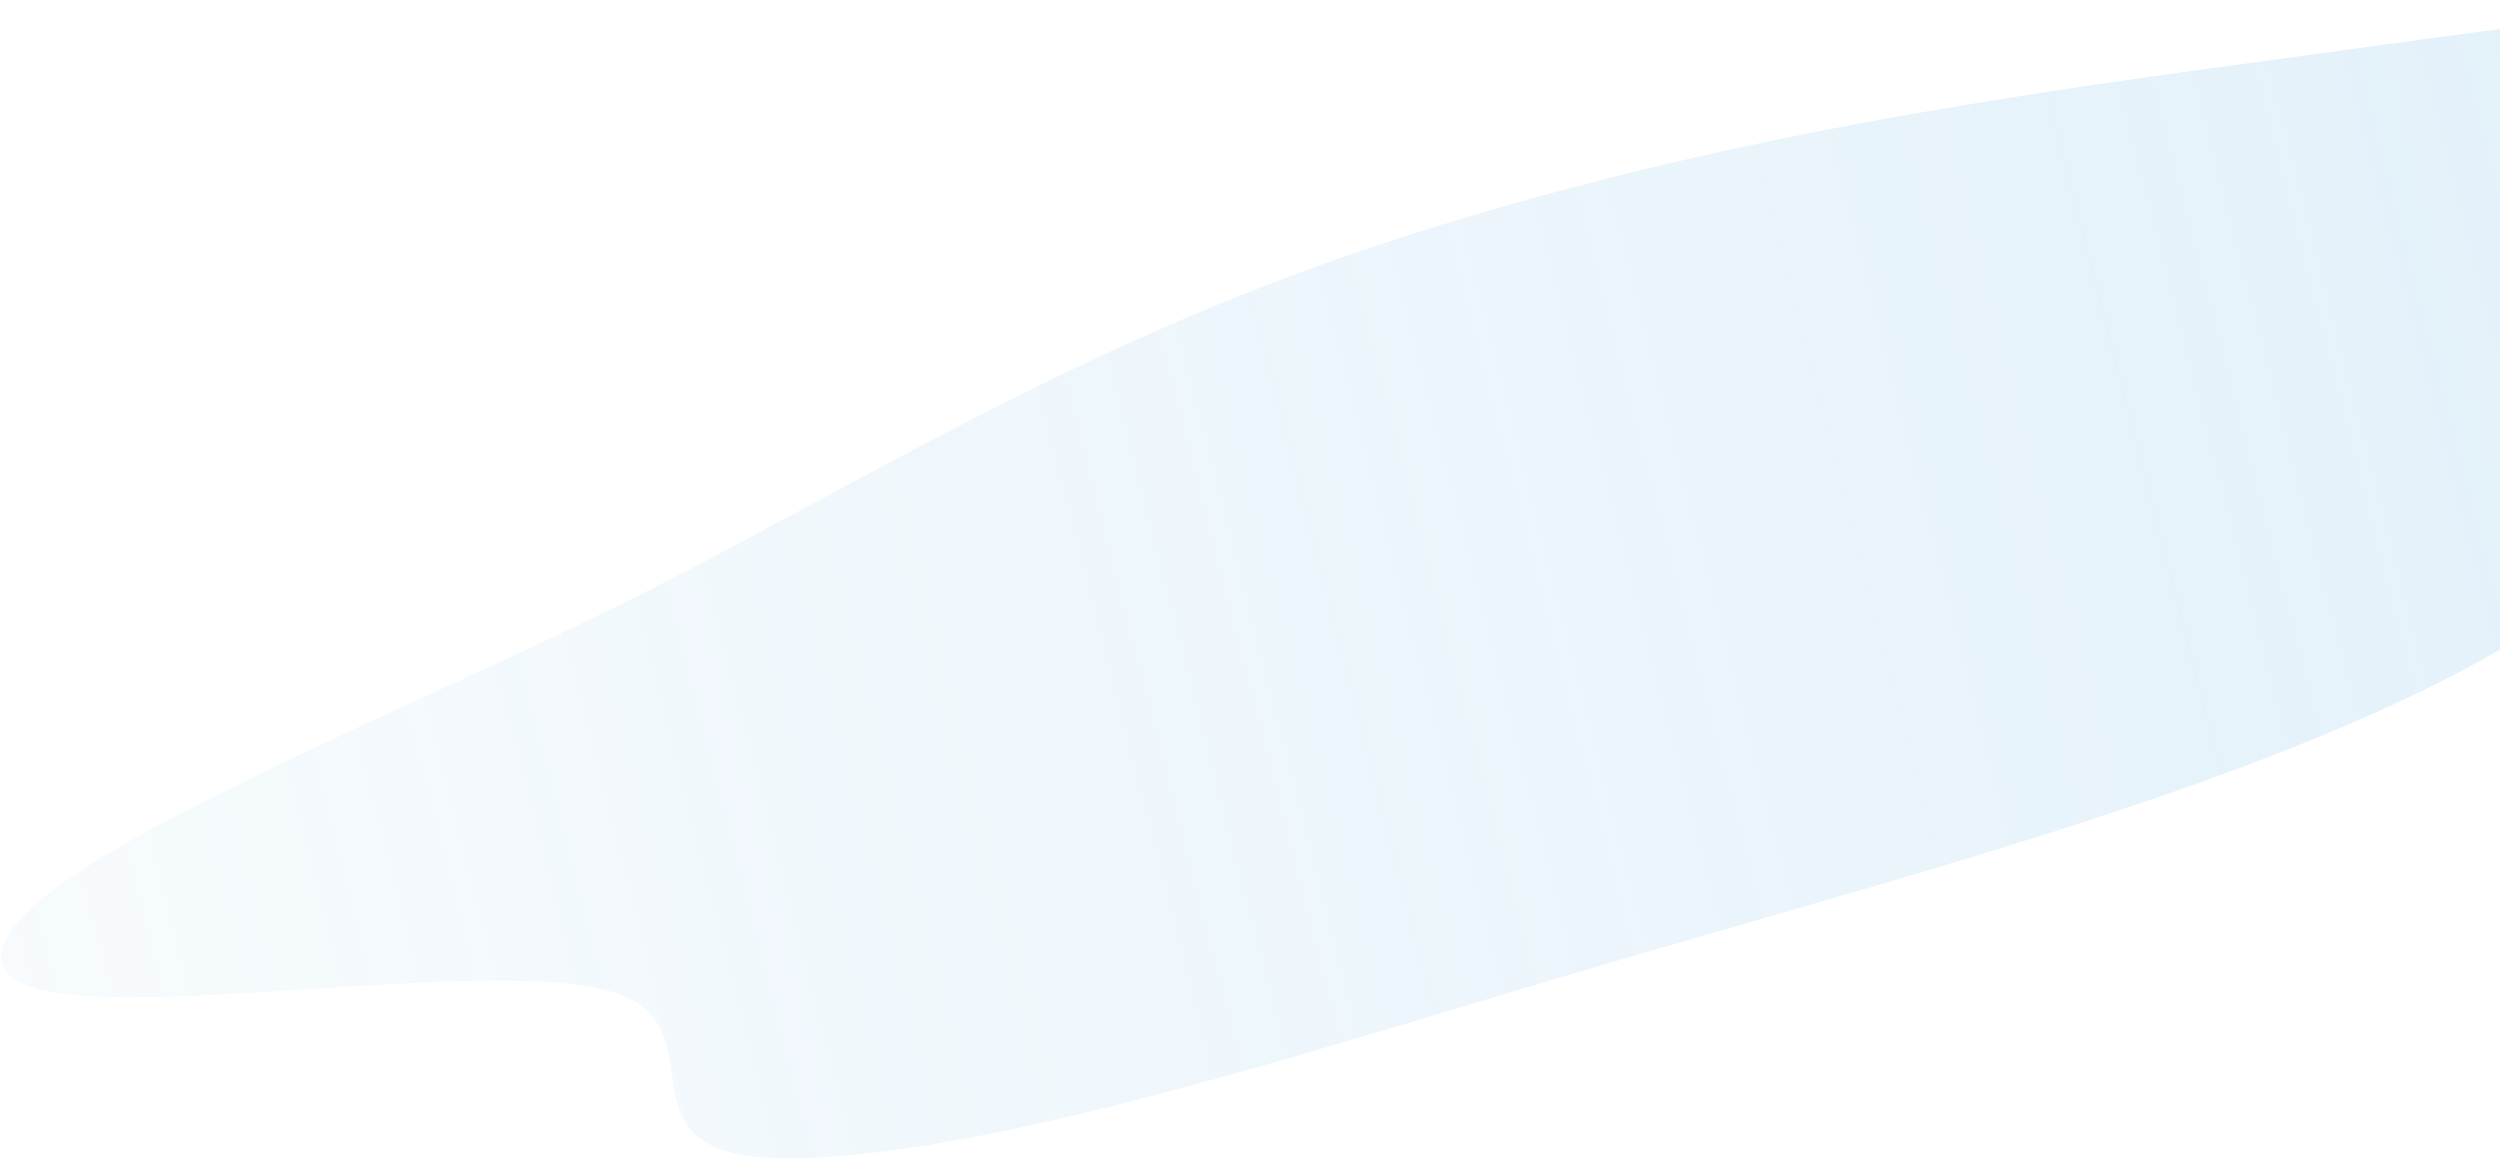
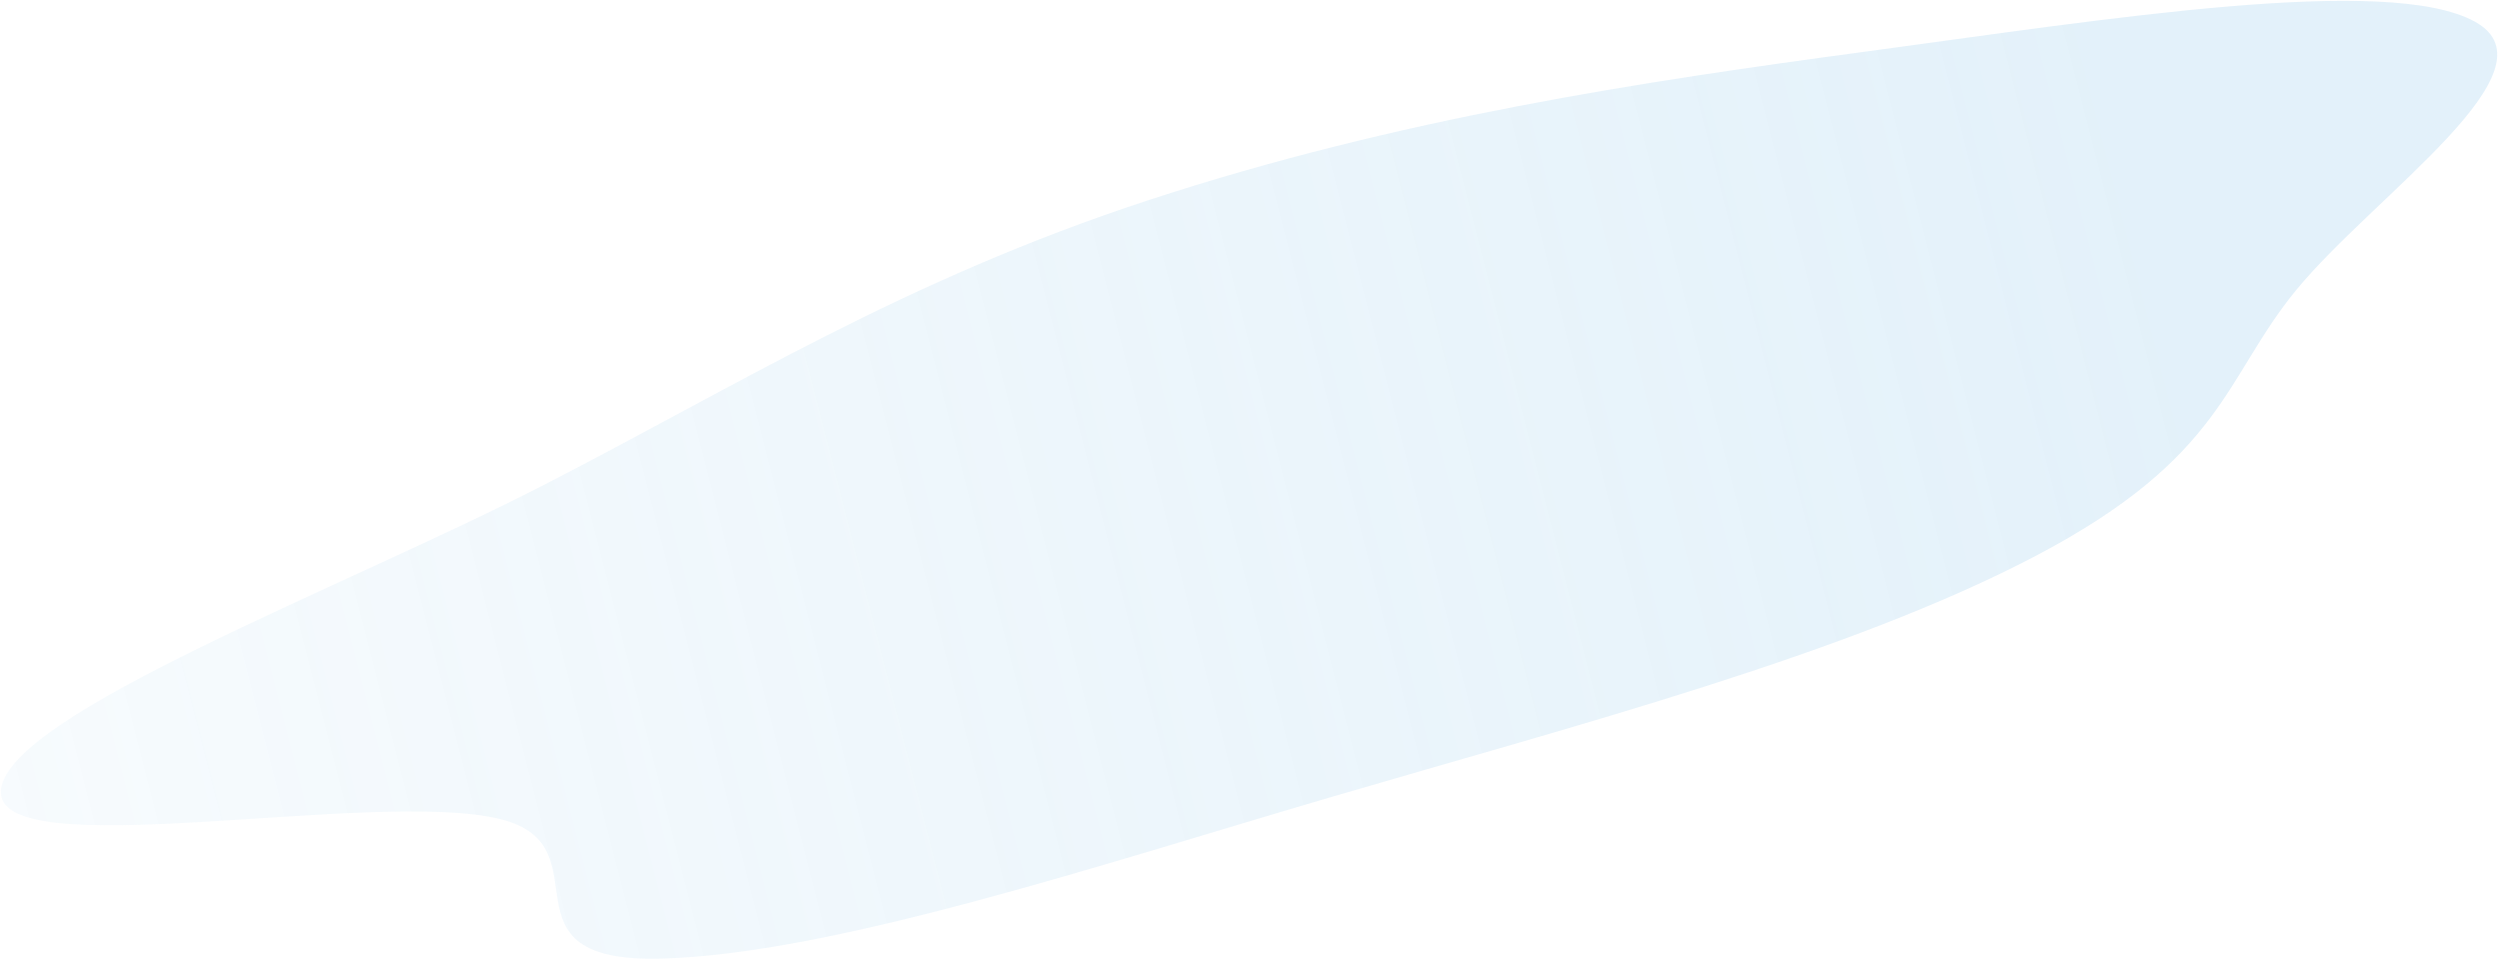
- <svg xmlns="http://www.w3.org/2000/svg" width="739" height="343" viewBox="0 0 739 343" fill="none">
-   <path fill-rule="evenodd" clip-rule="evenodd" d="M410.065 71.559C499.97 42.083 586.275 29.217 666.636 18.404C751.969 6.922 853.07 -9.435 884.094 7.777C914.794 24.81 848.176 69.583 820.204 103.607C794.471 134.907 794.498 163.174 727.299 198.49C660.263 233.721 563.389 258.944 475.765 284.627C392.986 308.889 297.644 340.746 236.254 342.414C175.83 344.054 217.056 302.421 179.096 292.683C134.405 281.219 -3.186 310.264 0.366 281.905C3.77 254.726 122.223 210.22 194.043 173.347C262.849 138.021 322.918 100.13 410.065 71.559Z" fill="url(#paint0_linear_175_1390)" fill-opacity="0.2" />
+ <svg xmlns="http://www.w3.org/2000/svg" width="893" height="343" viewBox="0 0 893 343" fill="none">
+   <path fill-rule="evenodd" clip-rule="evenodd" d="M410.065 71.559C499.97 42.083 586.275 29.217 666.636 18.404C751.969 6.922 853.07 -9.435 884.094 7.777C914.794 24.81 848.176 69.583 820.204 103.607C794.471 134.907 794.498 163.174 727.299 198.49C660.263 233.721 563.389 258.944 475.765 284.627C392.986 308.889 297.644 340.746 236.254 342.414C175.83 344.054 217.056 302.421 179.096 292.683C134.405 281.219 -3.186 310.264 0.366 281.905C3.77 254.726 122.223 210.22 194.043 173.347C262.849 138.021 322.918 100.13 410.065 71.559Z" fill="url(#paint0_linear_1579_39547)" fill-opacity="0.2" />
  <defs>
-     <linearGradient id="paint0_linear_175_1390" x1="753.5" y1="30.539" x2="-338.5" y2="310.539" gradientUnits="userSpaceOnUse">
+     <linearGradient id="paint0_linear_1579_39547" x1="753.5" y1="30.539" x2="-338.5" y2="310.539" gradientUnits="userSpaceOnUse">
      <stop stop-color="#75BAE5" />
      <stop offset="1" stop-color="#75BAE5" stop-opacity="0" />
    </linearGradient>
  </defs>
</svg>
